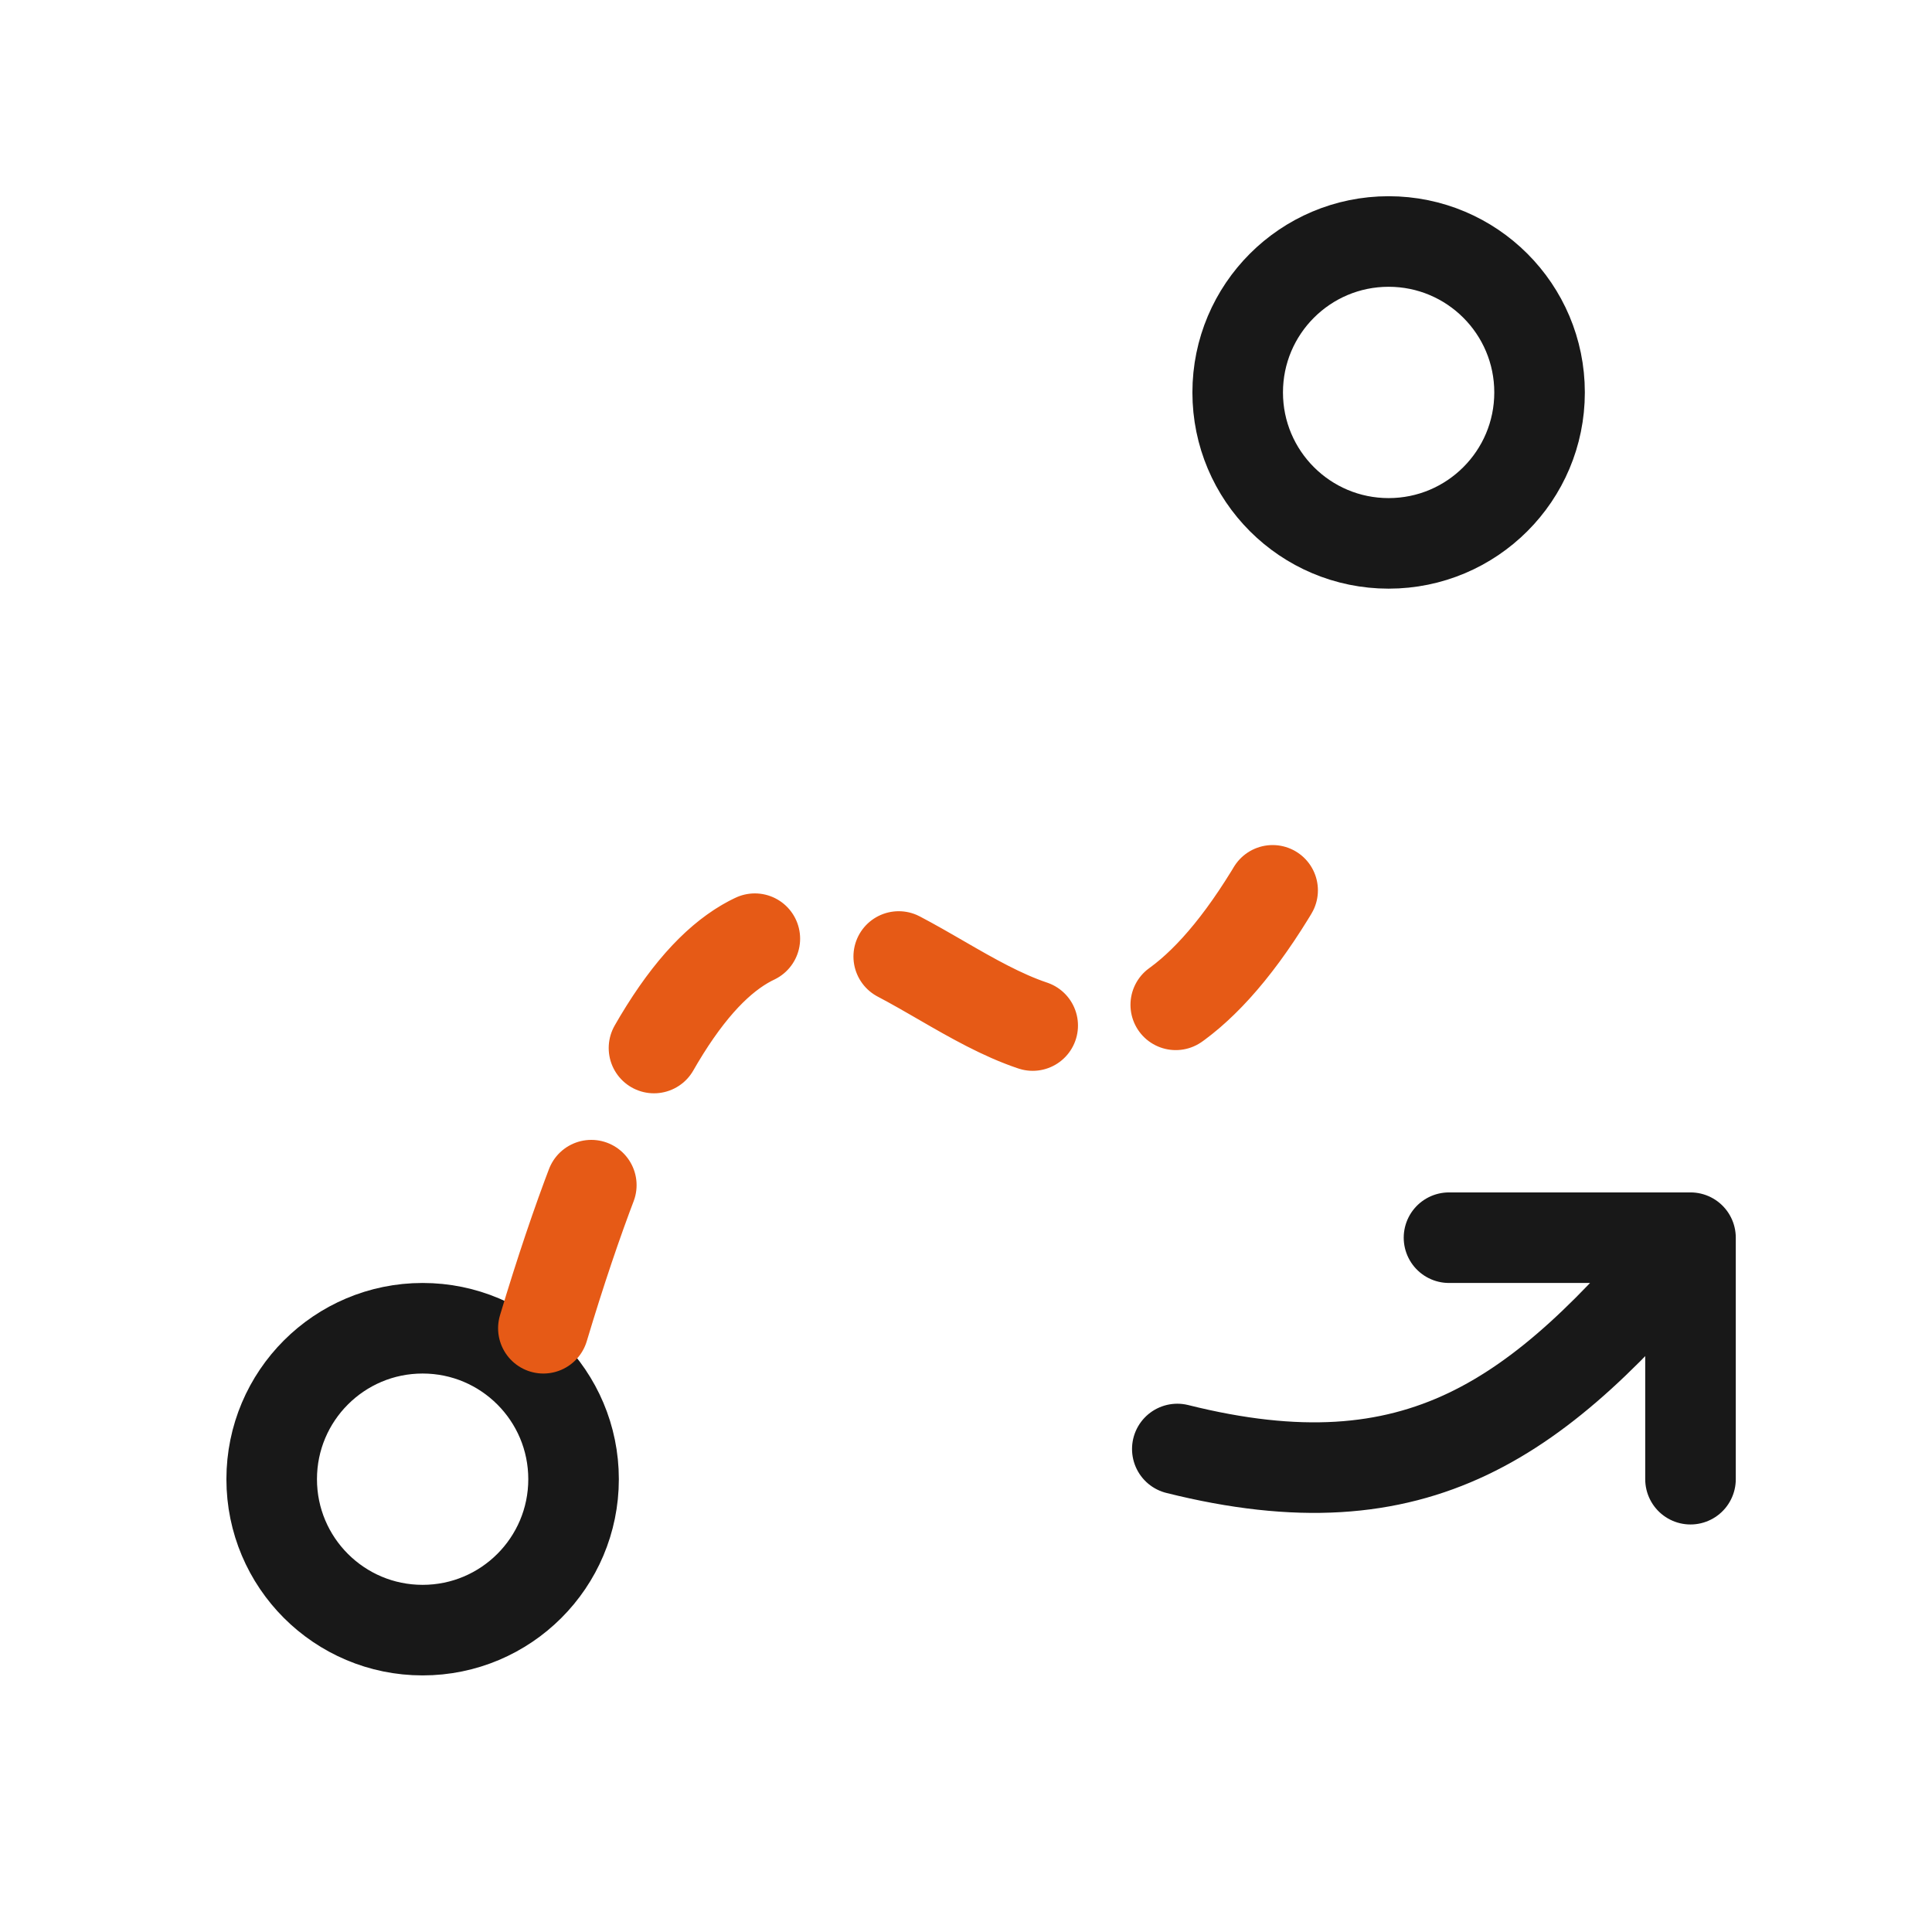
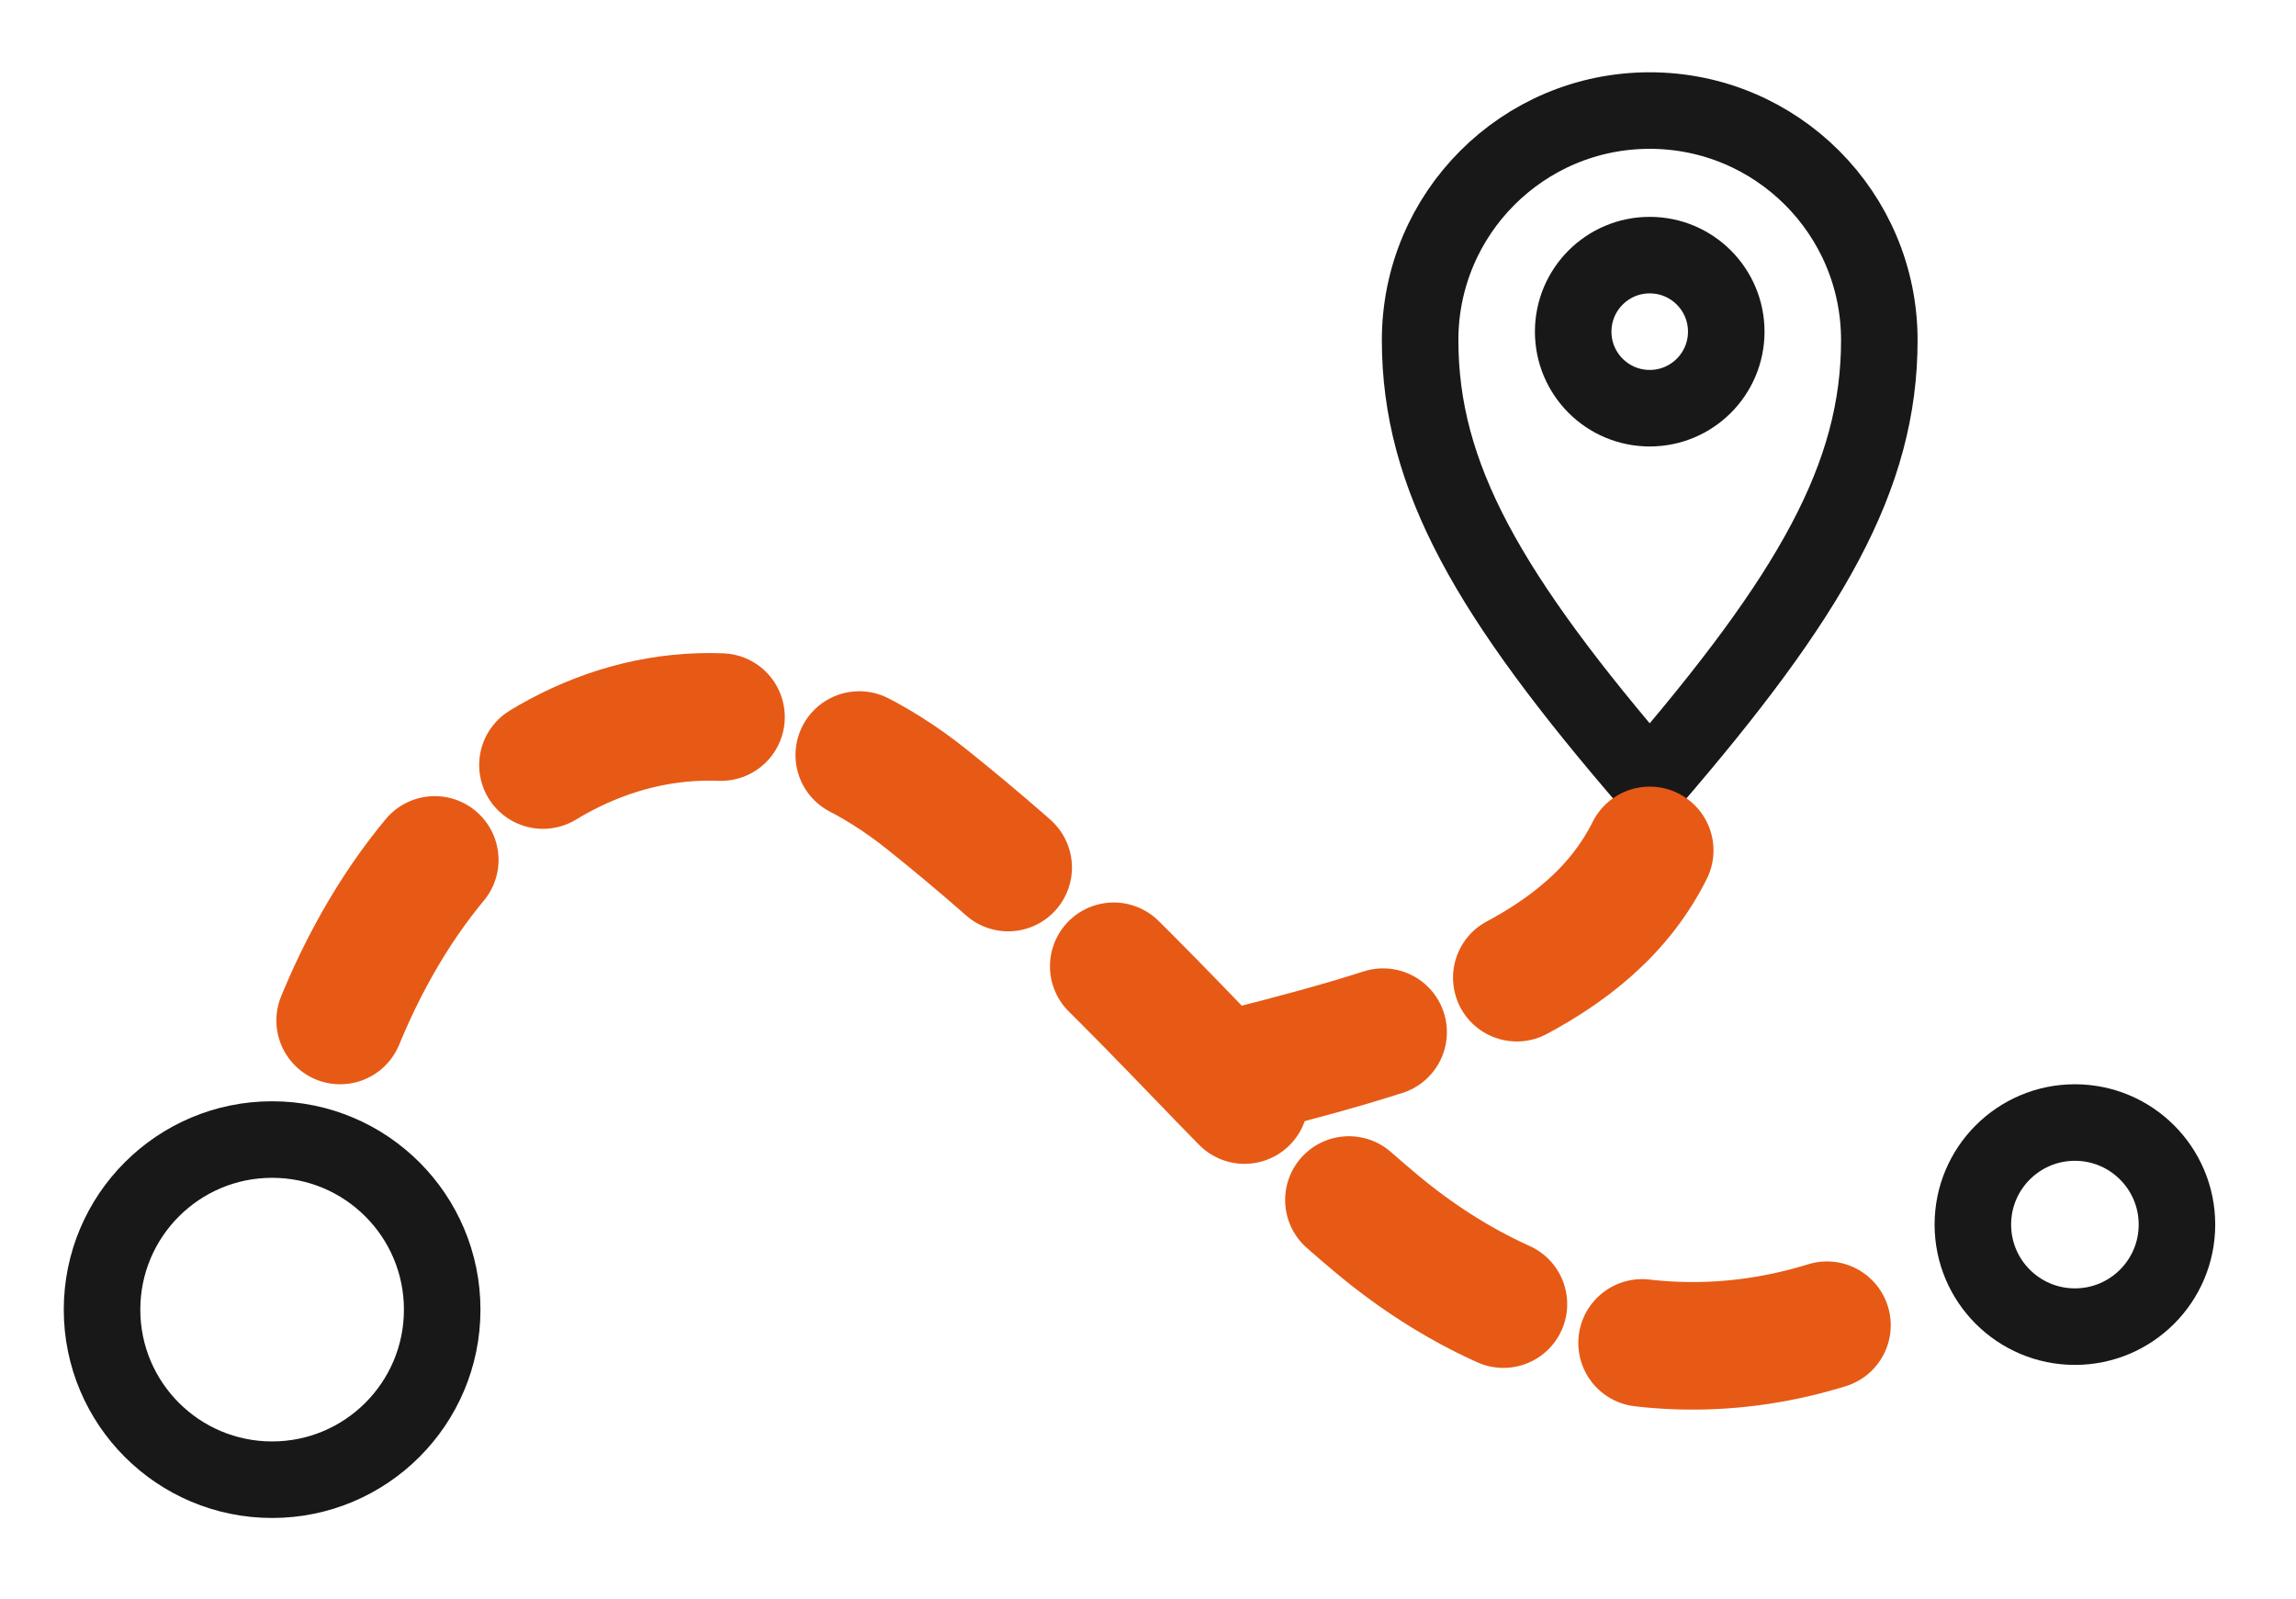
- <svg xmlns="http://www.w3.org/2000/svg" viewBox="0 0 64 64" fill="none" stroke="#181818" stroke-width="3" stroke-linecap="round" stroke-linejoin="round">
-   <circle cx="14" cy="49" r="5" />
-   <circle cx="46" cy="13" r="5" />
-   <path d="M18 44C27 14 33 47 43 28" stroke="#e65a16" stroke-dasharray="5 5" />
-   <path d="M39 48c8 2 12-1 17-7m-8 0h8v8" />
+ <svg xmlns="http://www.w3.org/2000/svg" viewBox="6 6 270 188" fill="none" stroke="#181818" stroke-width="9" stroke-linecap="round" stroke-linejoin="round">
+   <circle cx="38" cy="160" r="20" />
+   <path d="M200 98c-19-22-27-36-27-52a27 27 0 0 1 54 0c0 16-8 30-27 52z" />
+   <circle cx="200" cy="45" r="9" />
+   <circle cx="250" cy="150" r="12" />
+   <g stroke="#e65a16" stroke-width="15" stroke-dasharray="22 17">
+     <path d="M46 126C60 92 90 80 115 100S150 135 168 150 210 170 234 156" />
+     <path d="M200 106C193 120 176 126 152 132" />
+   </g>
</svg>
